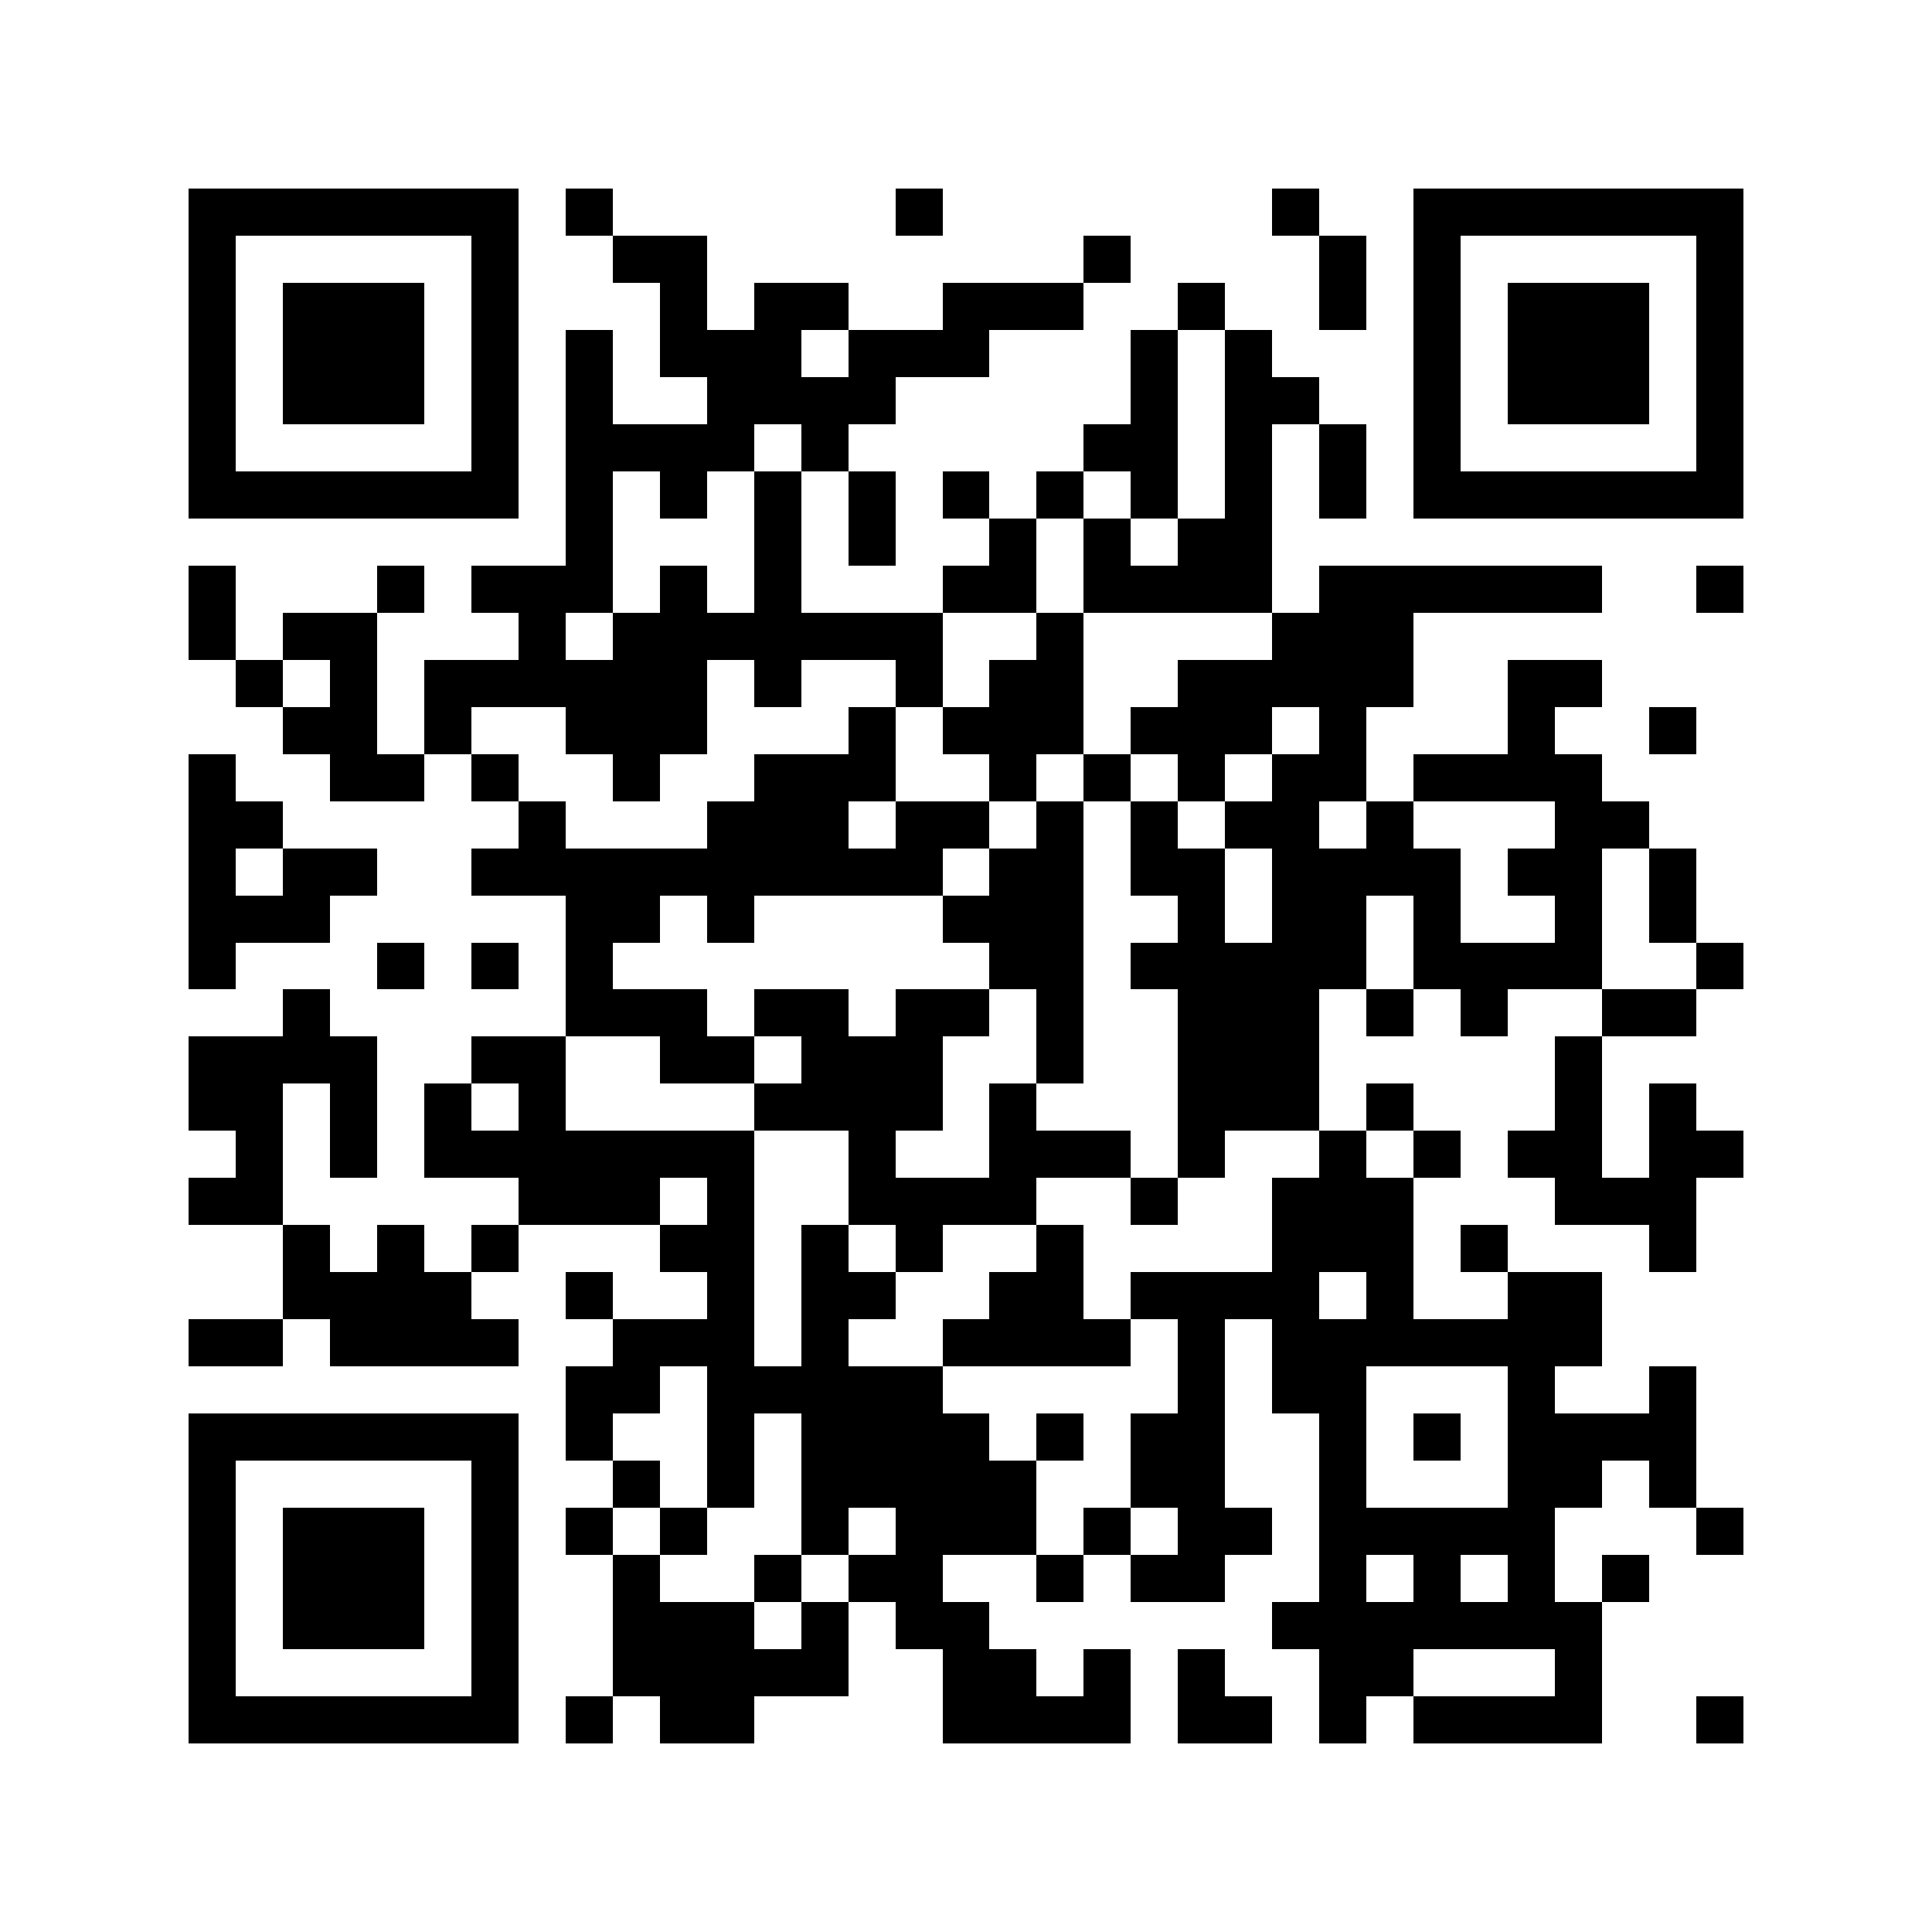
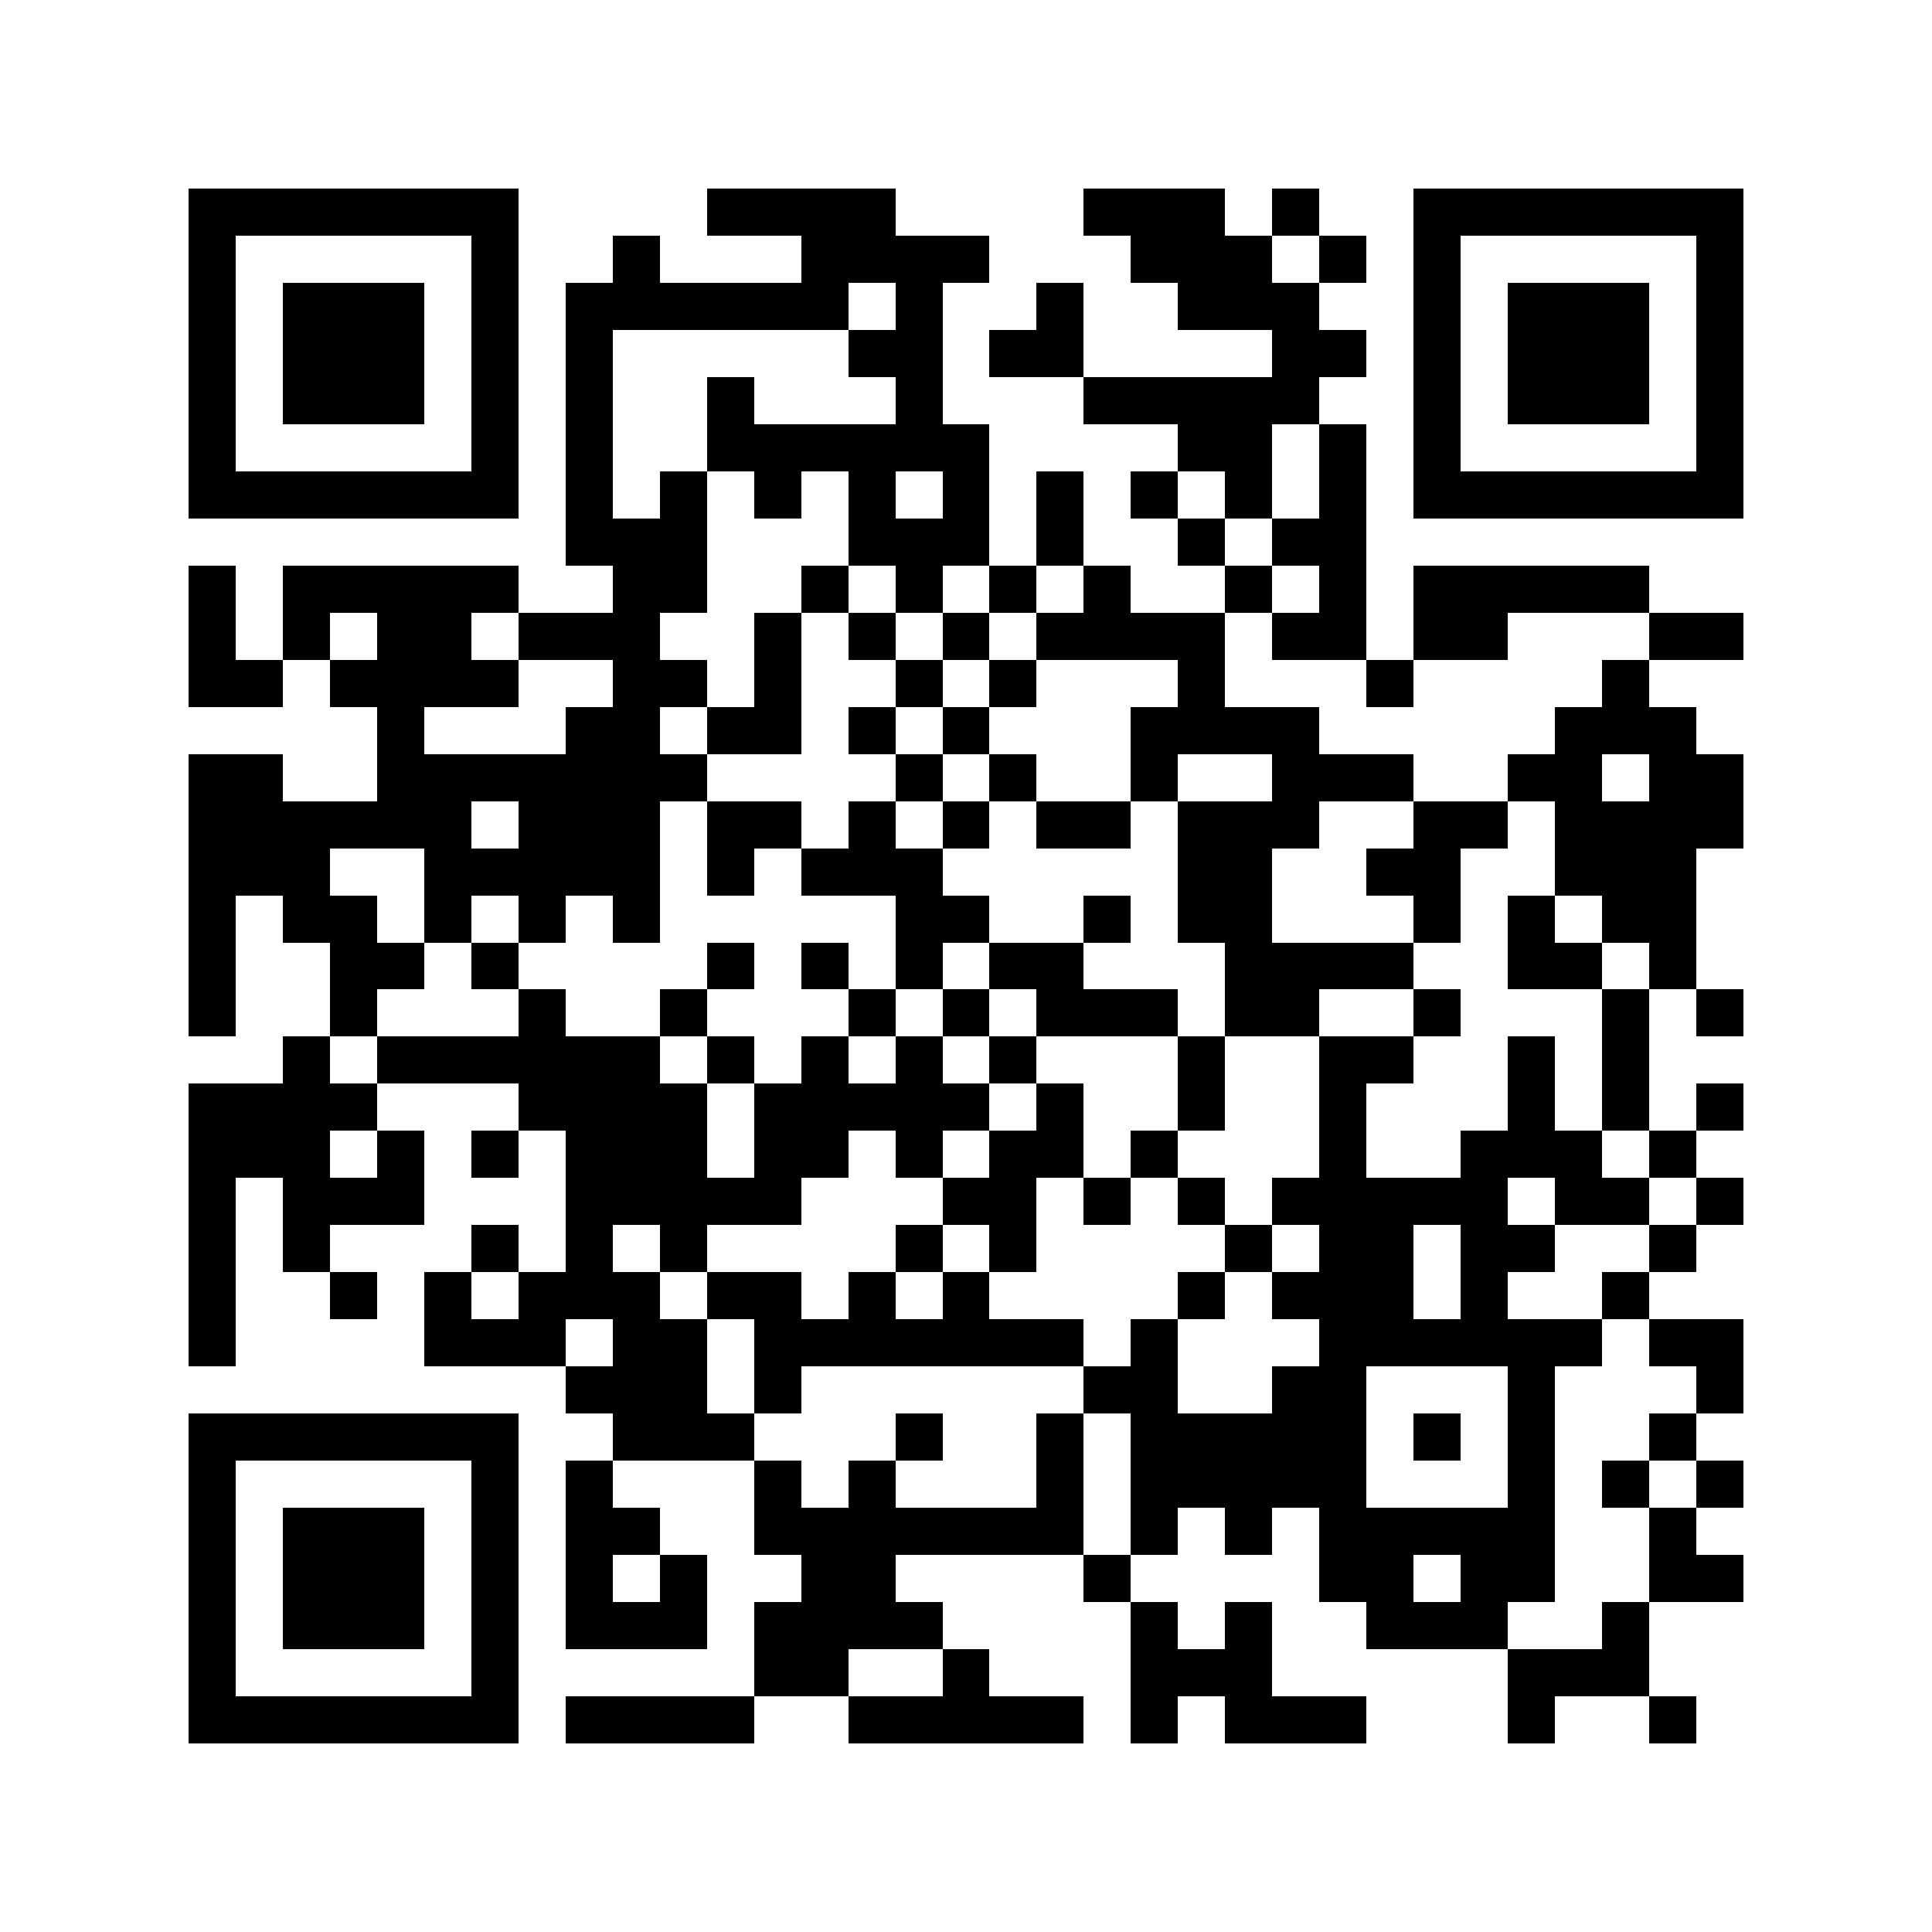
<svg xmlns="http://www.w3.org/2000/svg" viewBox="0 0 41 41" shape-rendering="crispEdges">
  <path fill="#ffffff" d="M0 0h41v41H0z" />
-   <path stroke="#000000" d="M4 4.5h7m1 0h1m6 0h1m7 0h1m2 0h7M4 5.5h1m5 0h1m2 0h2m8 0h1m4 0h1m1 0h1m5 0h1M4 6.5h1m1 0h3m1 0h1m3 0h1m1 0h2m2 0h3m2 0h1m2 0h1m1 0h1m1 0h3m1 0h1M4 7.5h1m1 0h3m1 0h1m1 0h1m1 0h3m1 0h3m3 0h1m1 0h1m3 0h1m1 0h3m1 0h1M4 8.5h1m1 0h3m1 0h1m1 0h1m2 0h4m5 0h1m1 0h2m2 0h1m1 0h3m1 0h1M4 9.5h1m5 0h1m1 0h4m1 0h1m5 0h2m1 0h1m1 0h1m1 0h1m5 0h1M4 10.5h7m1 0h1m1 0h1m1 0h1m1 0h1m1 0h1m1 0h1m1 0h1m1 0h1m1 0h1m1 0h7M12 11.5h1m3 0h1m1 0h1m2 0h1m1 0h1m1 0h2M4 12.5h1m3 0h1m1 0h3m1 0h1m1 0h1m3 0h2m1 0h4m1 0h6m2 0h1M4 13.5h1m1 0h2m3 0h1m1 0h7m2 0h1m4 0h3M5 14.5h1m1 0h1m1 0h6m1 0h1m2 0h1m1 0h2m2 0h5m2 0h2M6 15.5h2m1 0h1m2 0h3m3 0h1m1 0h3m1 0h3m1 0h1m3 0h1m2 0h1M4 16.5h1m2 0h2m1 0h1m2 0h1m2 0h3m2 0h1m1 0h1m1 0h1m1 0h2m1 0h4M4 17.5h2m5 0h1m3 0h3m1 0h2m1 0h1m1 0h1m1 0h2m1 0h1m3 0h2M4 18.5h1m1 0h2m2 0h10m1 0h2m1 0h2m1 0h4m1 0h2m1 0h1M4 19.5h3m5 0h2m1 0h1m4 0h3m2 0h1m1 0h2m1 0h1m2 0h1m1 0h1M4 20.5h1m3 0h1m1 0h1m1 0h1m8 0h2m1 0h5m1 0h4m2 0h1M6 21.5h1m5 0h3m1 0h2m1 0h2m1 0h1m2 0h3m1 0h1m1 0h1m2 0h2M4 22.5h4m2 0h2m2 0h2m1 0h3m2 0h1m2 0h3m5 0h1M4 23.5h2m1 0h1m1 0h1m1 0h1m4 0h4m1 0h1m3 0h3m1 0h1m3 0h1m1 0h1M5 24.5h1m1 0h1m1 0h7m2 0h1m2 0h3m1 0h1m2 0h1m1 0h1m1 0h2m1 0h2M4 25.5h2m5 0h3m1 0h1m2 0h4m2 0h1m2 0h3m3 0h3M6 26.5h1m1 0h1m1 0h1m3 0h2m1 0h1m1 0h1m2 0h1m4 0h3m1 0h1m3 0h1M6 27.5h4m2 0h1m2 0h1m1 0h2m2 0h2m1 0h4m1 0h1m2 0h2M4 28.5h2m1 0h4m2 0h3m1 0h1m2 0h4m1 0h1m1 0h7M12 29.5h2m1 0h5m5 0h1m1 0h2m3 0h1m2 0h1M4 30.5h7m1 0h1m2 0h1m1 0h4m1 0h1m1 0h2m2 0h1m1 0h1m1 0h4M4 31.5h1m5 0h1m2 0h1m1 0h1m1 0h5m2 0h2m2 0h1m3 0h2m1 0h1M4 32.5h1m1 0h3m1 0h1m1 0h1m1 0h1m2 0h1m1 0h3m1 0h1m1 0h2m1 0h5m3 0h1M4 33.5h1m1 0h3m1 0h1m2 0h1m2 0h1m1 0h2m2 0h1m1 0h2m2 0h1m1 0h1m1 0h1m1 0h1M4 34.5h1m1 0h3m1 0h1m2 0h3m1 0h1m1 0h2m6 0h7M4 35.5h1m5 0h1m2 0h5m2 0h2m1 0h1m1 0h1m2 0h2m3 0h1M4 36.5h7m1 0h1m1 0h2m4 0h4m1 0h2m1 0h1m1 0h4m2 0h1" />
+   <path stroke="#000000" d="M4 4.5h7m4 0h4m4 0h3m1 0h1m2 0h7M4 5.5h1m5 0h1m2 0h1m3 0h4m3 0h3m1 0h1m1 0h1m5 0h1M4 6.5h1m1 0h3m1 0h1m1 0h6m1 0h1m2 0h1m2 0h3m2 0h1m1 0h3m1 0h1M4 7.5h1m1 0h3m1 0h1m1 0h1m5 0h2m1 0h2m4 0h2m1 0h1m1 0h3m1 0h1M4 8.5h1m1 0h3m1 0h1m1 0h1m2 0h1m3 0h1m3 0h5m2 0h1m1 0h3m1 0h1M4 9.5h1m5 0h1m1 0h1m2 0h6m4 0h2m1 0h1m1 0h1m5 0h1M4 10.5h7m1 0h1m1 0h1m1 0h1m1 0h1m1 0h1m1 0h1m1 0h1m1 0h1m1 0h1m1 0h7M12 11.5h3m3 0h3m1 0h1m2 0h1m1 0h2M4 12.5h1m1 0h5m2 0h2m2 0h1m1 0h1m1 0h1m1 0h1m2 0h1m1 0h1m1 0h5M4 13.5h1m1 0h1m1 0h2m1 0h3m2 0h1m1 0h1m1 0h1m1 0h4m1 0h2m1 0h2m3 0h2M4 14.5h2m1 0h4m2 0h2m1 0h1m2 0h1m1 0h1m3 0h1m3 0h1m4 0h1M8 15.5h1m3 0h2m1 0h2m1 0h1m1 0h1m3 0h4m5 0h3M4 16.5h2m2 0h7m4 0h1m1 0h1m2 0h1m2 0h3m2 0h2m1 0h2M4 17.5h6m1 0h3m1 0h2m1 0h1m1 0h1m1 0h2m1 0h3m2 0h2m1 0h4M4 18.5h3m2 0h5m1 0h1m1 0h3m5 0h2m2 0h2m2 0h3M4 19.5h1m1 0h2m1 0h1m1 0h1m1 0h1m5 0h2m2 0h1m1 0h2m3 0h1m1 0h1m1 0h2M4 20.5h1m2 0h2m1 0h1m4 0h1m1 0h1m1 0h1m1 0h2m3 0h4m2 0h2m1 0h1M4 21.5h1m2 0h1m3 0h1m2 0h1m3 0h1m1 0h1m1 0h3m1 0h2m2 0h1m3 0h1m1 0h1M6 22.5h1m1 0h6m1 0h1m1 0h1m1 0h1m1 0h1m3 0h1m2 0h2m2 0h1m1 0h1M4 23.5h4m3 0h4m1 0h5m1 0h1m2 0h1m2 0h1m3 0h1m1 0h1m1 0h1M4 24.5h3m1 0h1m1 0h1m1 0h3m1 0h2m1 0h1m1 0h2m1 0h1m3 0h1m2 0h3m1 0h1M4 25.5h1m1 0h3m3 0h5m3 0h2m1 0h1m1 0h1m1 0h5m1 0h2m1 0h1M4 26.5h1m1 0h1m3 0h1m1 0h1m1 0h1m4 0h1m1 0h1m4 0h1m1 0h2m1 0h2m2 0h1M4 27.5h1m2 0h1m1 0h1m1 0h3m1 0h2m1 0h1m1 0h1m4 0h1m1 0h3m1 0h1m2 0h1M4 28.5h1m4 0h3m1 0h2m1 0h7m1 0h1m3 0h6m1 0h2M12 29.5h3m1 0h1m6 0h2m2 0h2m3 0h1m3 0h1M4 30.5h7m2 0h3m3 0h1m2 0h1m1 0h5m1 0h1m1 0h1m2 0h1M4 31.5h1m5 0h1m1 0h1m3 0h1m1 0h1m3 0h1m1 0h5m3 0h1m1 0h1m1 0h1M4 32.5h1m1 0h3m1 0h1m1 0h2m2 0h7m1 0h1m1 0h1m1 0h5m2 0h1M4 33.5h1m1 0h3m1 0h1m1 0h1m1 0h1m2 0h2m4 0h1m4 0h2m1 0h2m2 0h2M4 34.5h1m1 0h3m1 0h1m1 0h3m1 0h4m4 0h1m1 0h1m2 0h3m2 0h1M4 35.5h1m5 0h1m5 0h2m2 0h1m3 0h3m5 0h3M4 36.5h7m1 0h4m2 0h5m1 0h1m1 0h3m3 0h1m2 0h1" />
</svg>
